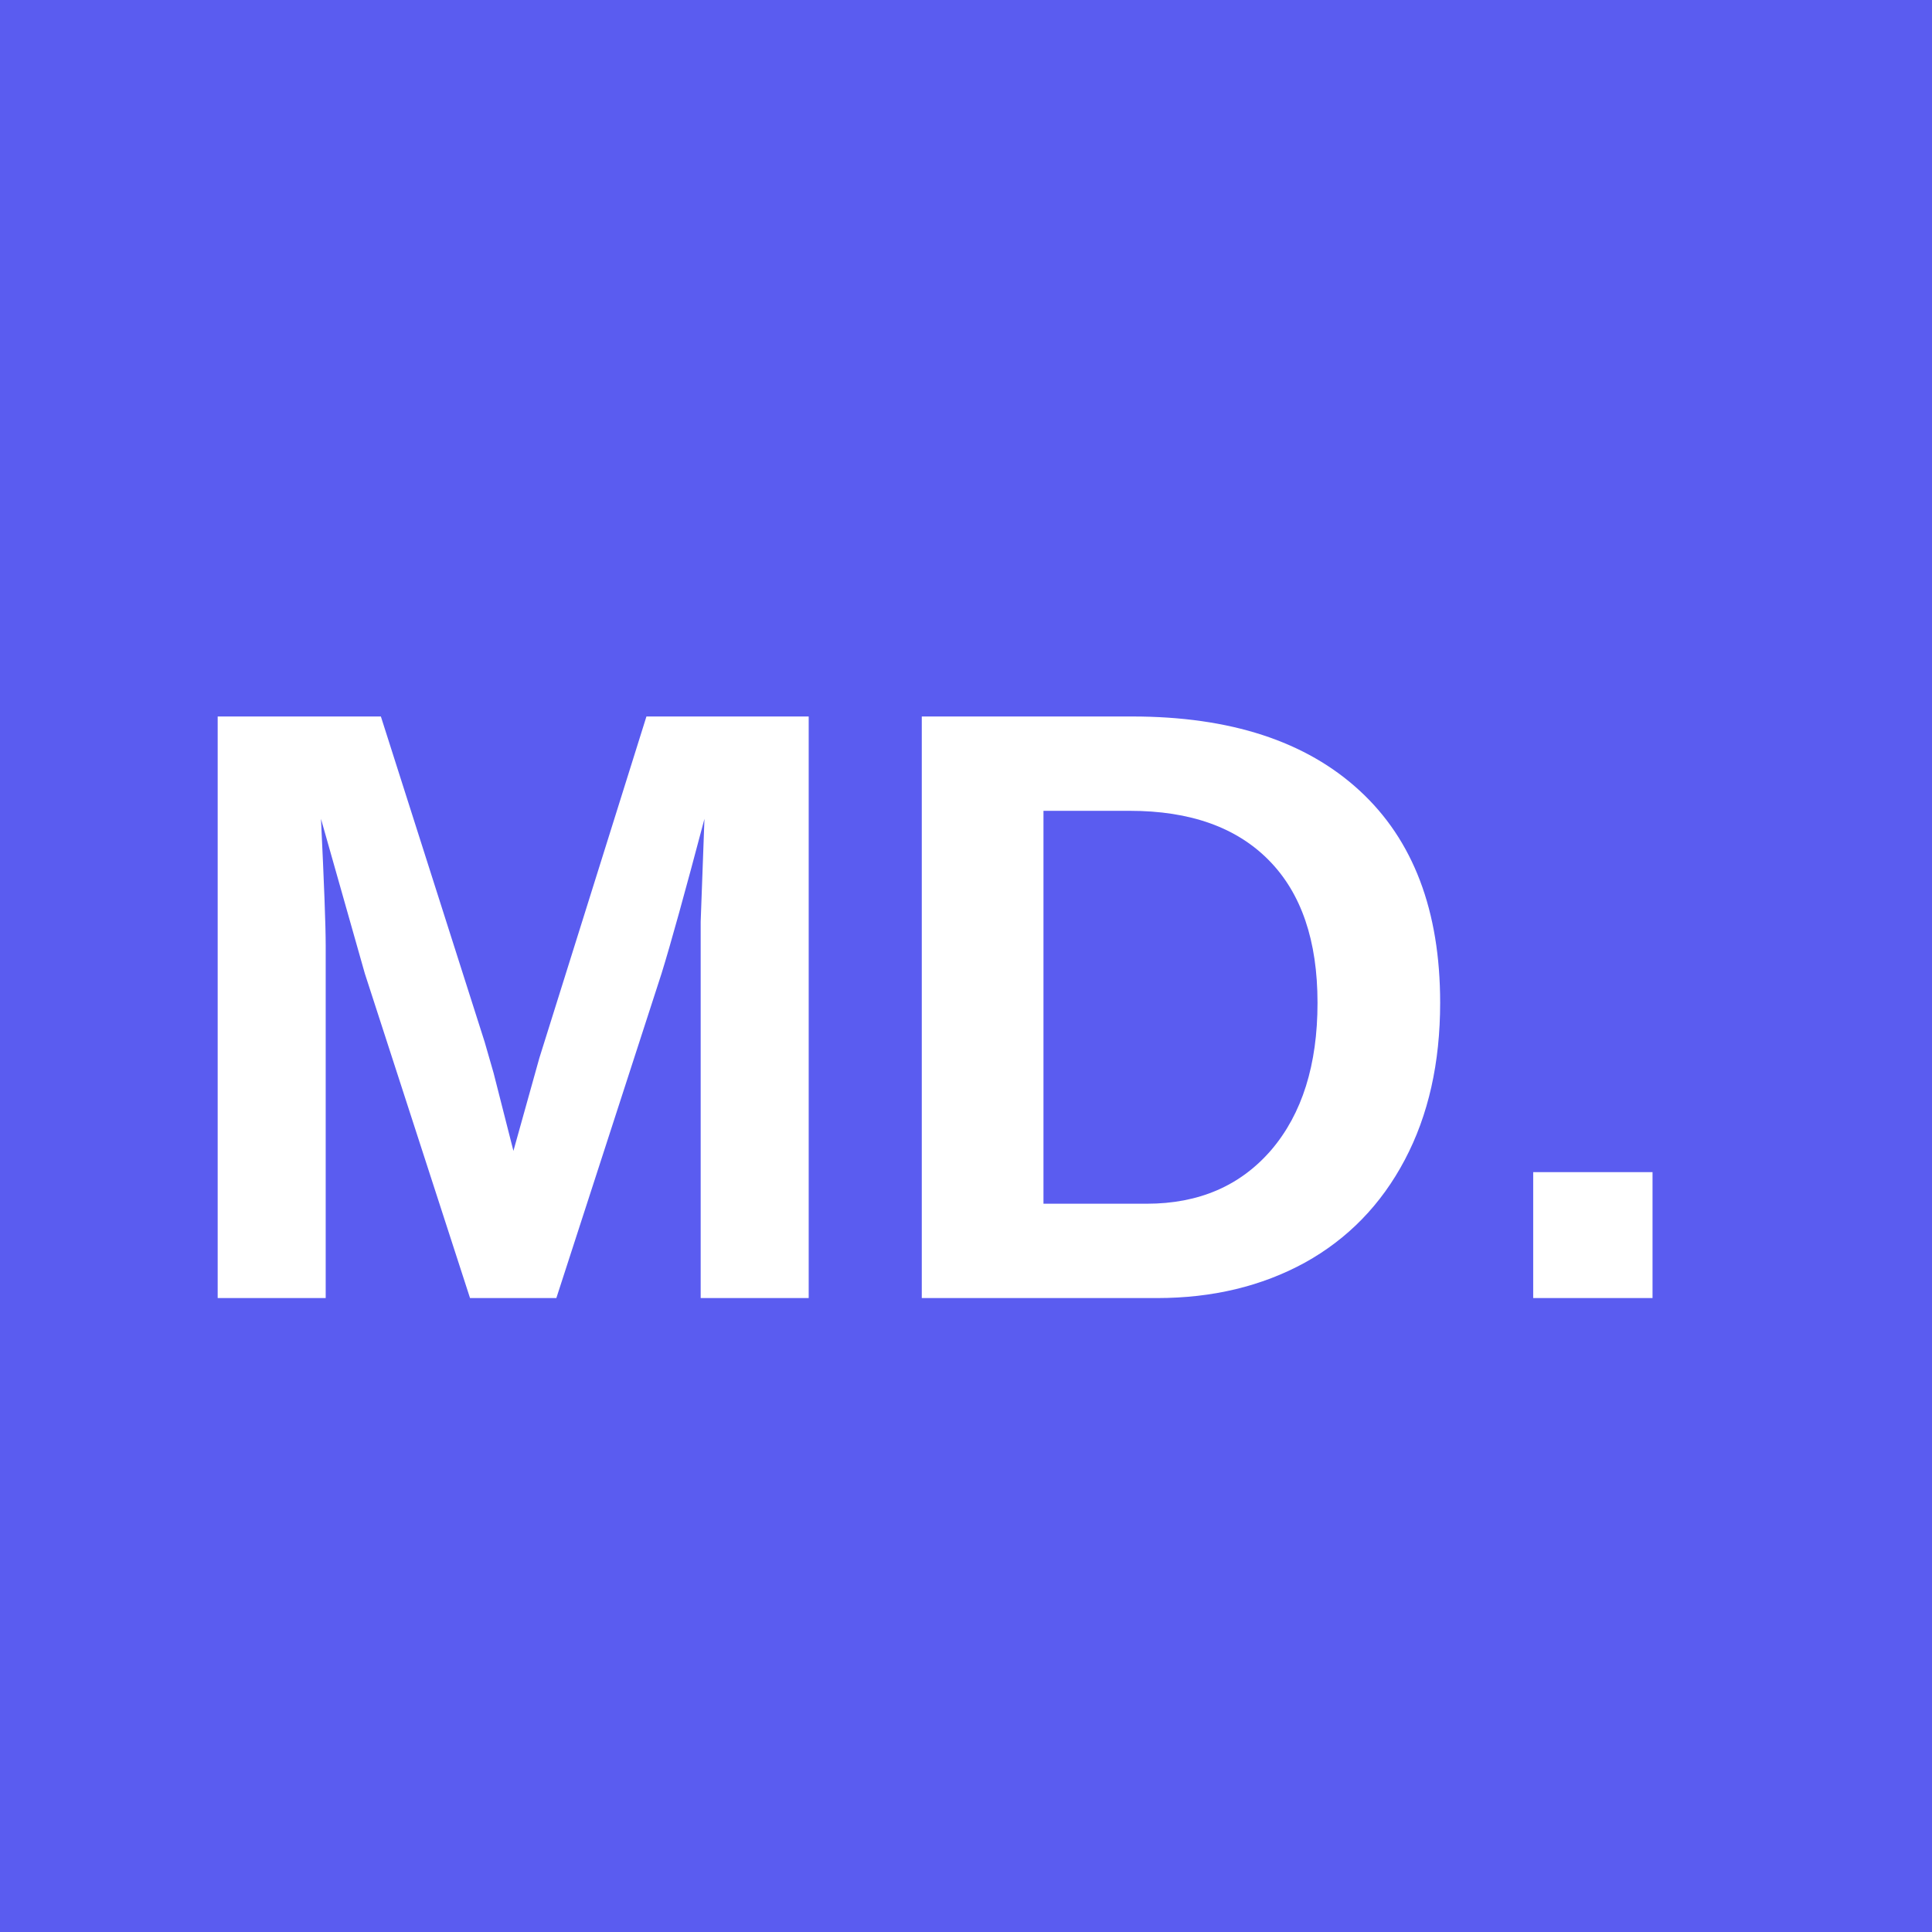
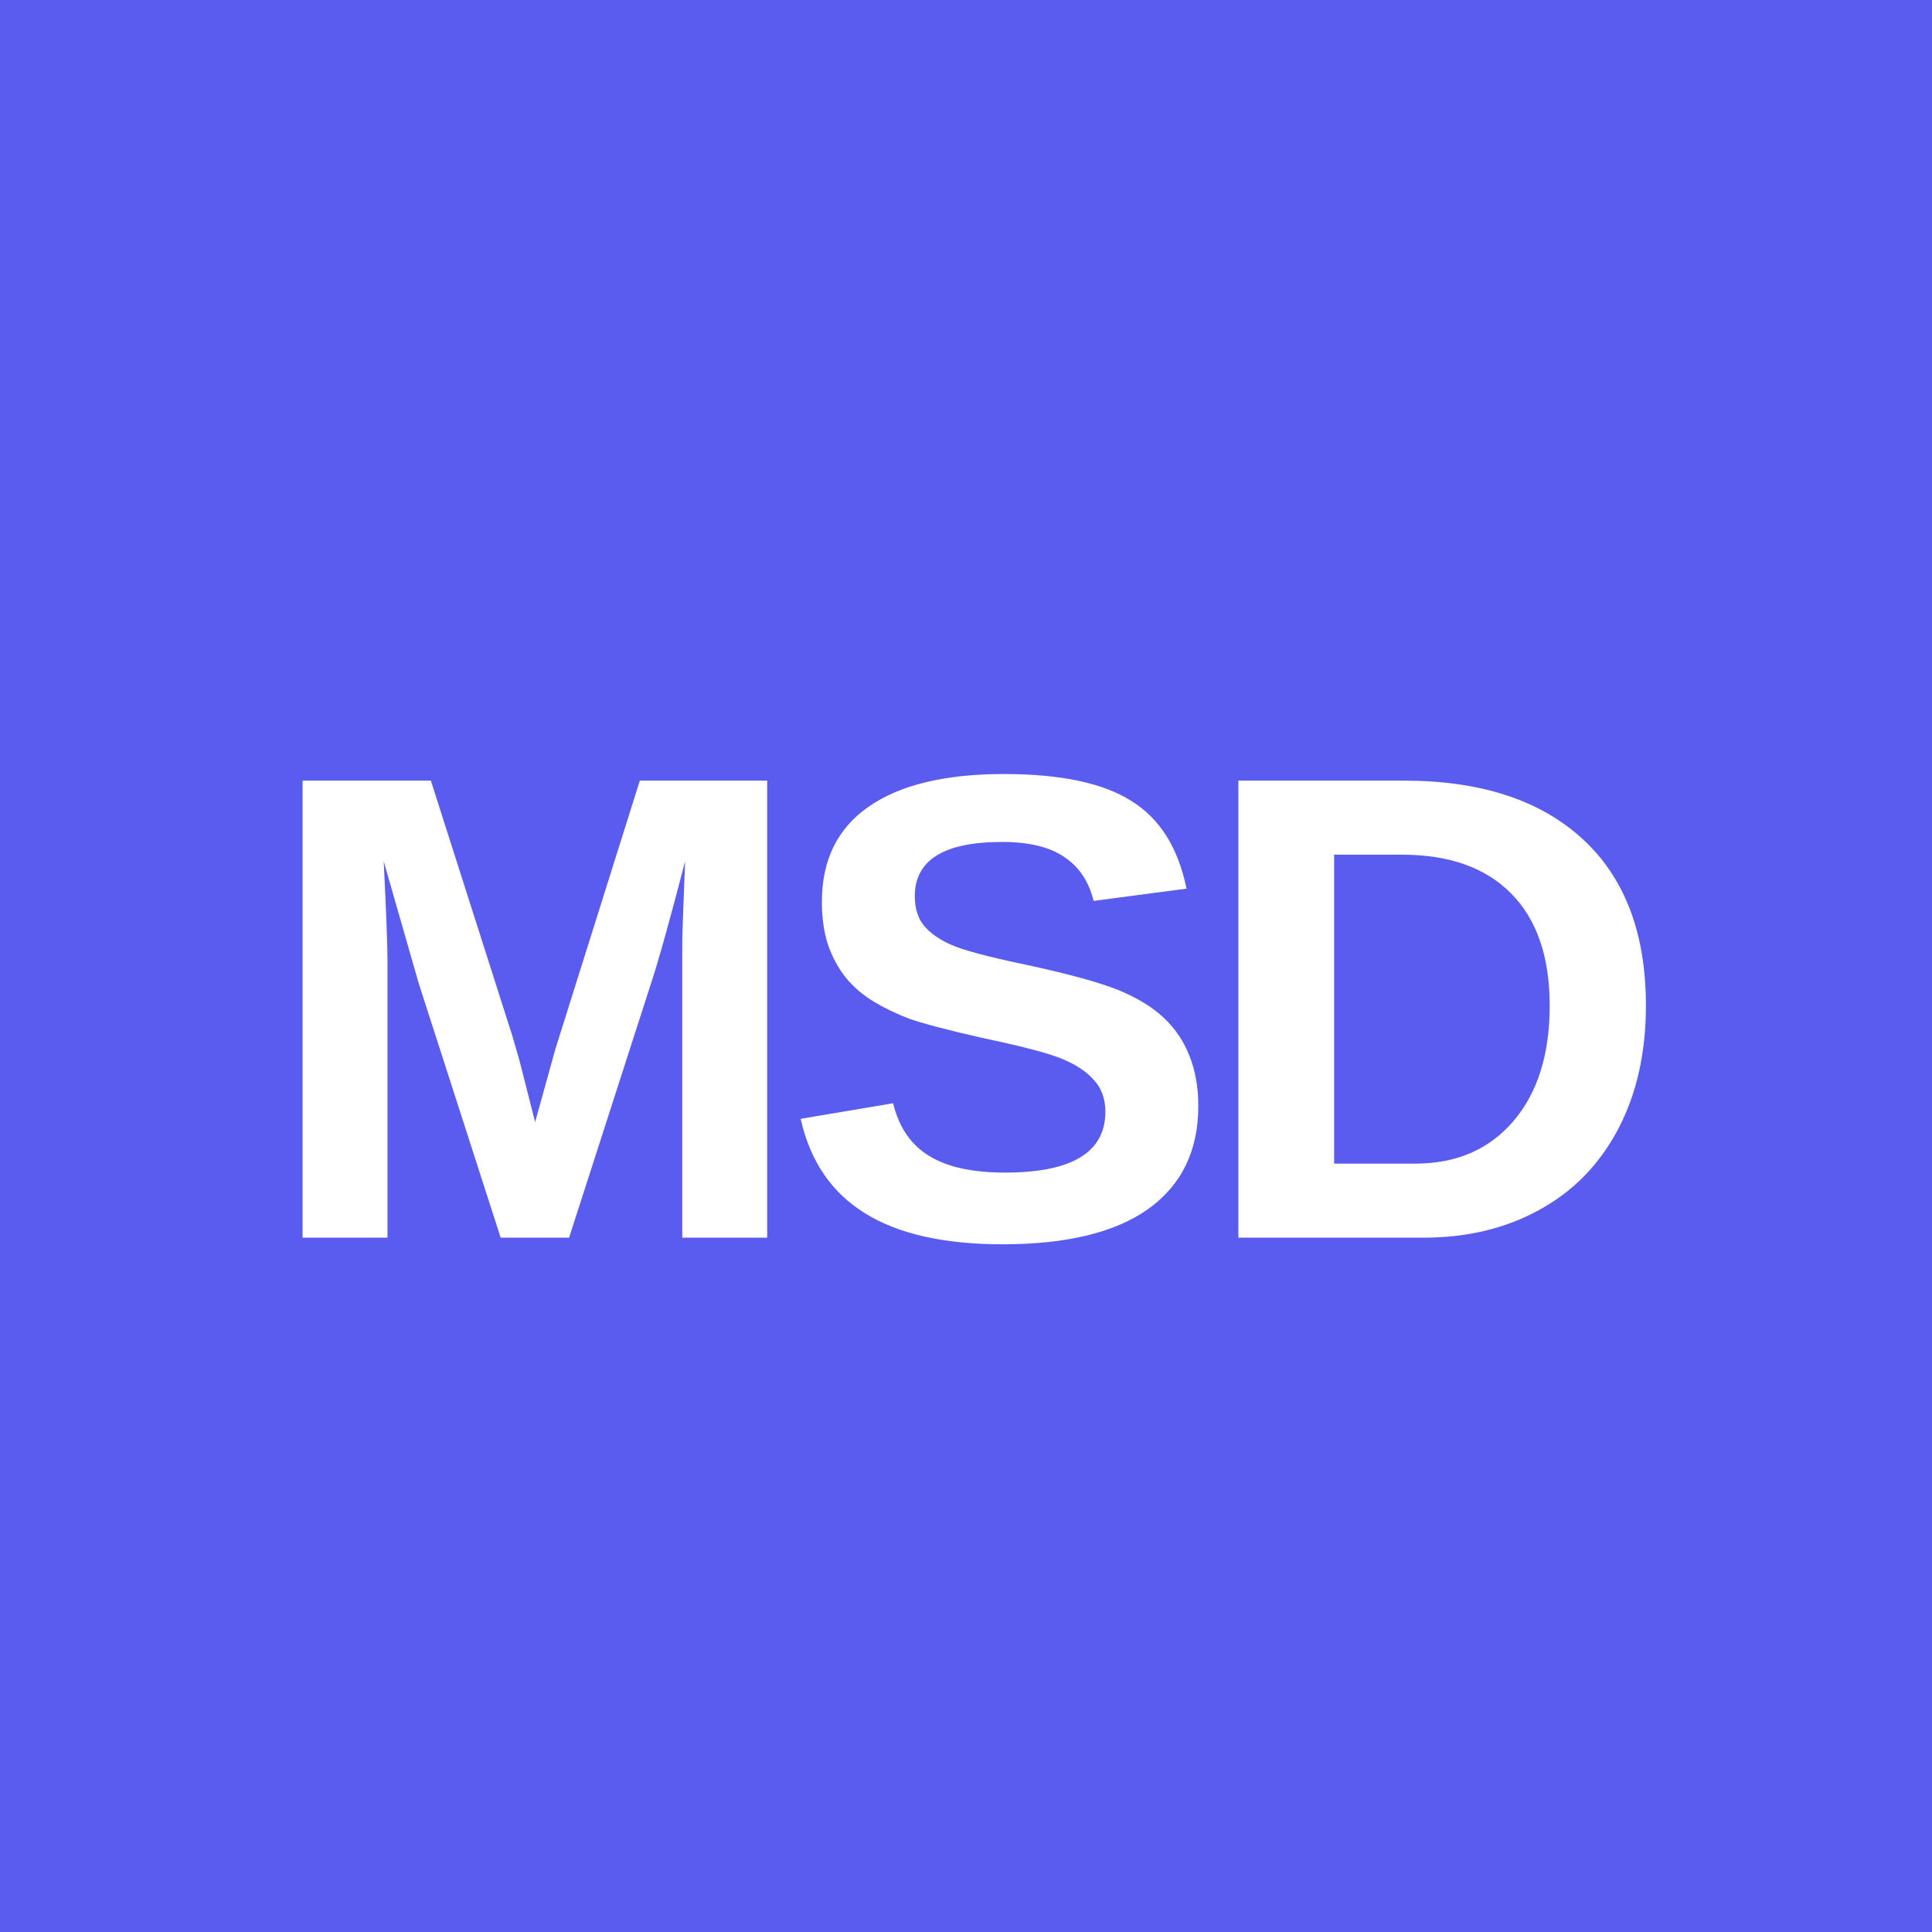
<svg xmlns="http://www.w3.org/2000/svg" viewBox="0 0 64 64">
  <rect width="64" height="64" fill="#5a5cf0" />
-   <text x="31" y="43" font-family="Arial,Helvetica,sans-serif" font-size="28" font-weight="700" fill="#ffffff" text-anchor="middle">MD.</text>
+   <text x="32" y="41" font-family="Arial,Helvetica,sans-serif" font-size="22" font-weight="700" fill="#ffffff" text-anchor="middle" letter-spacing="-1">MSD</text>
</svg>
